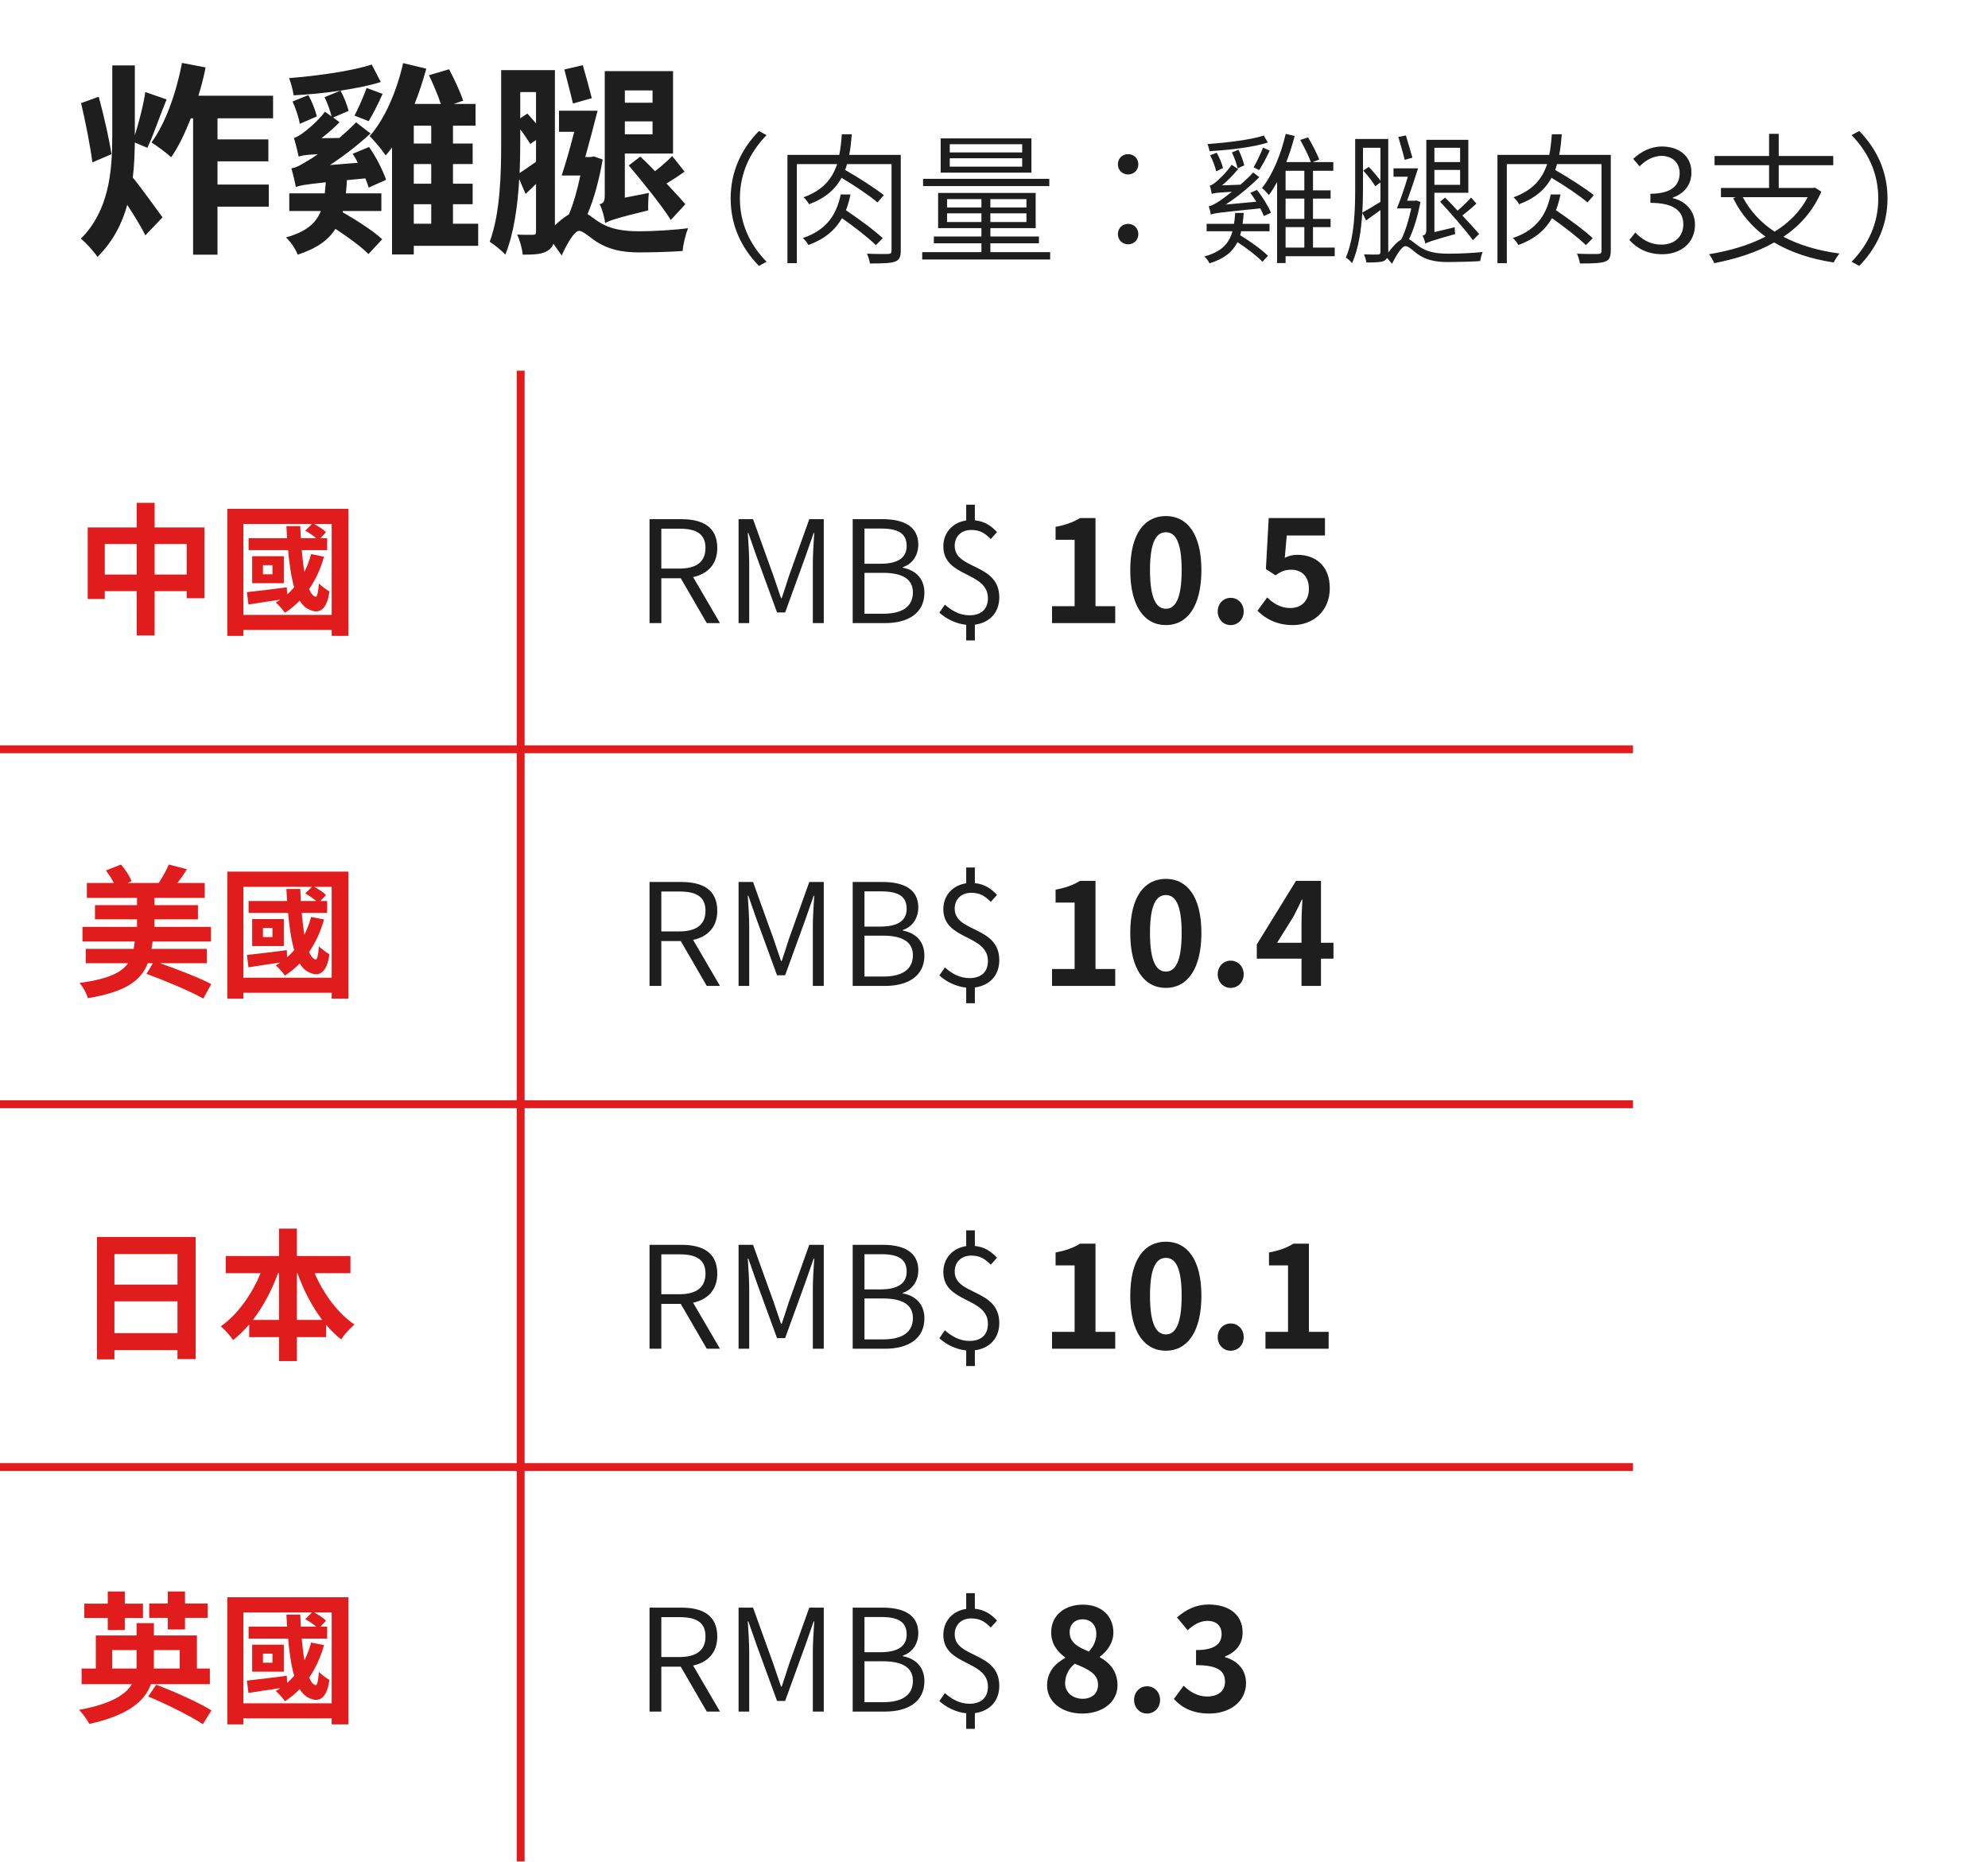
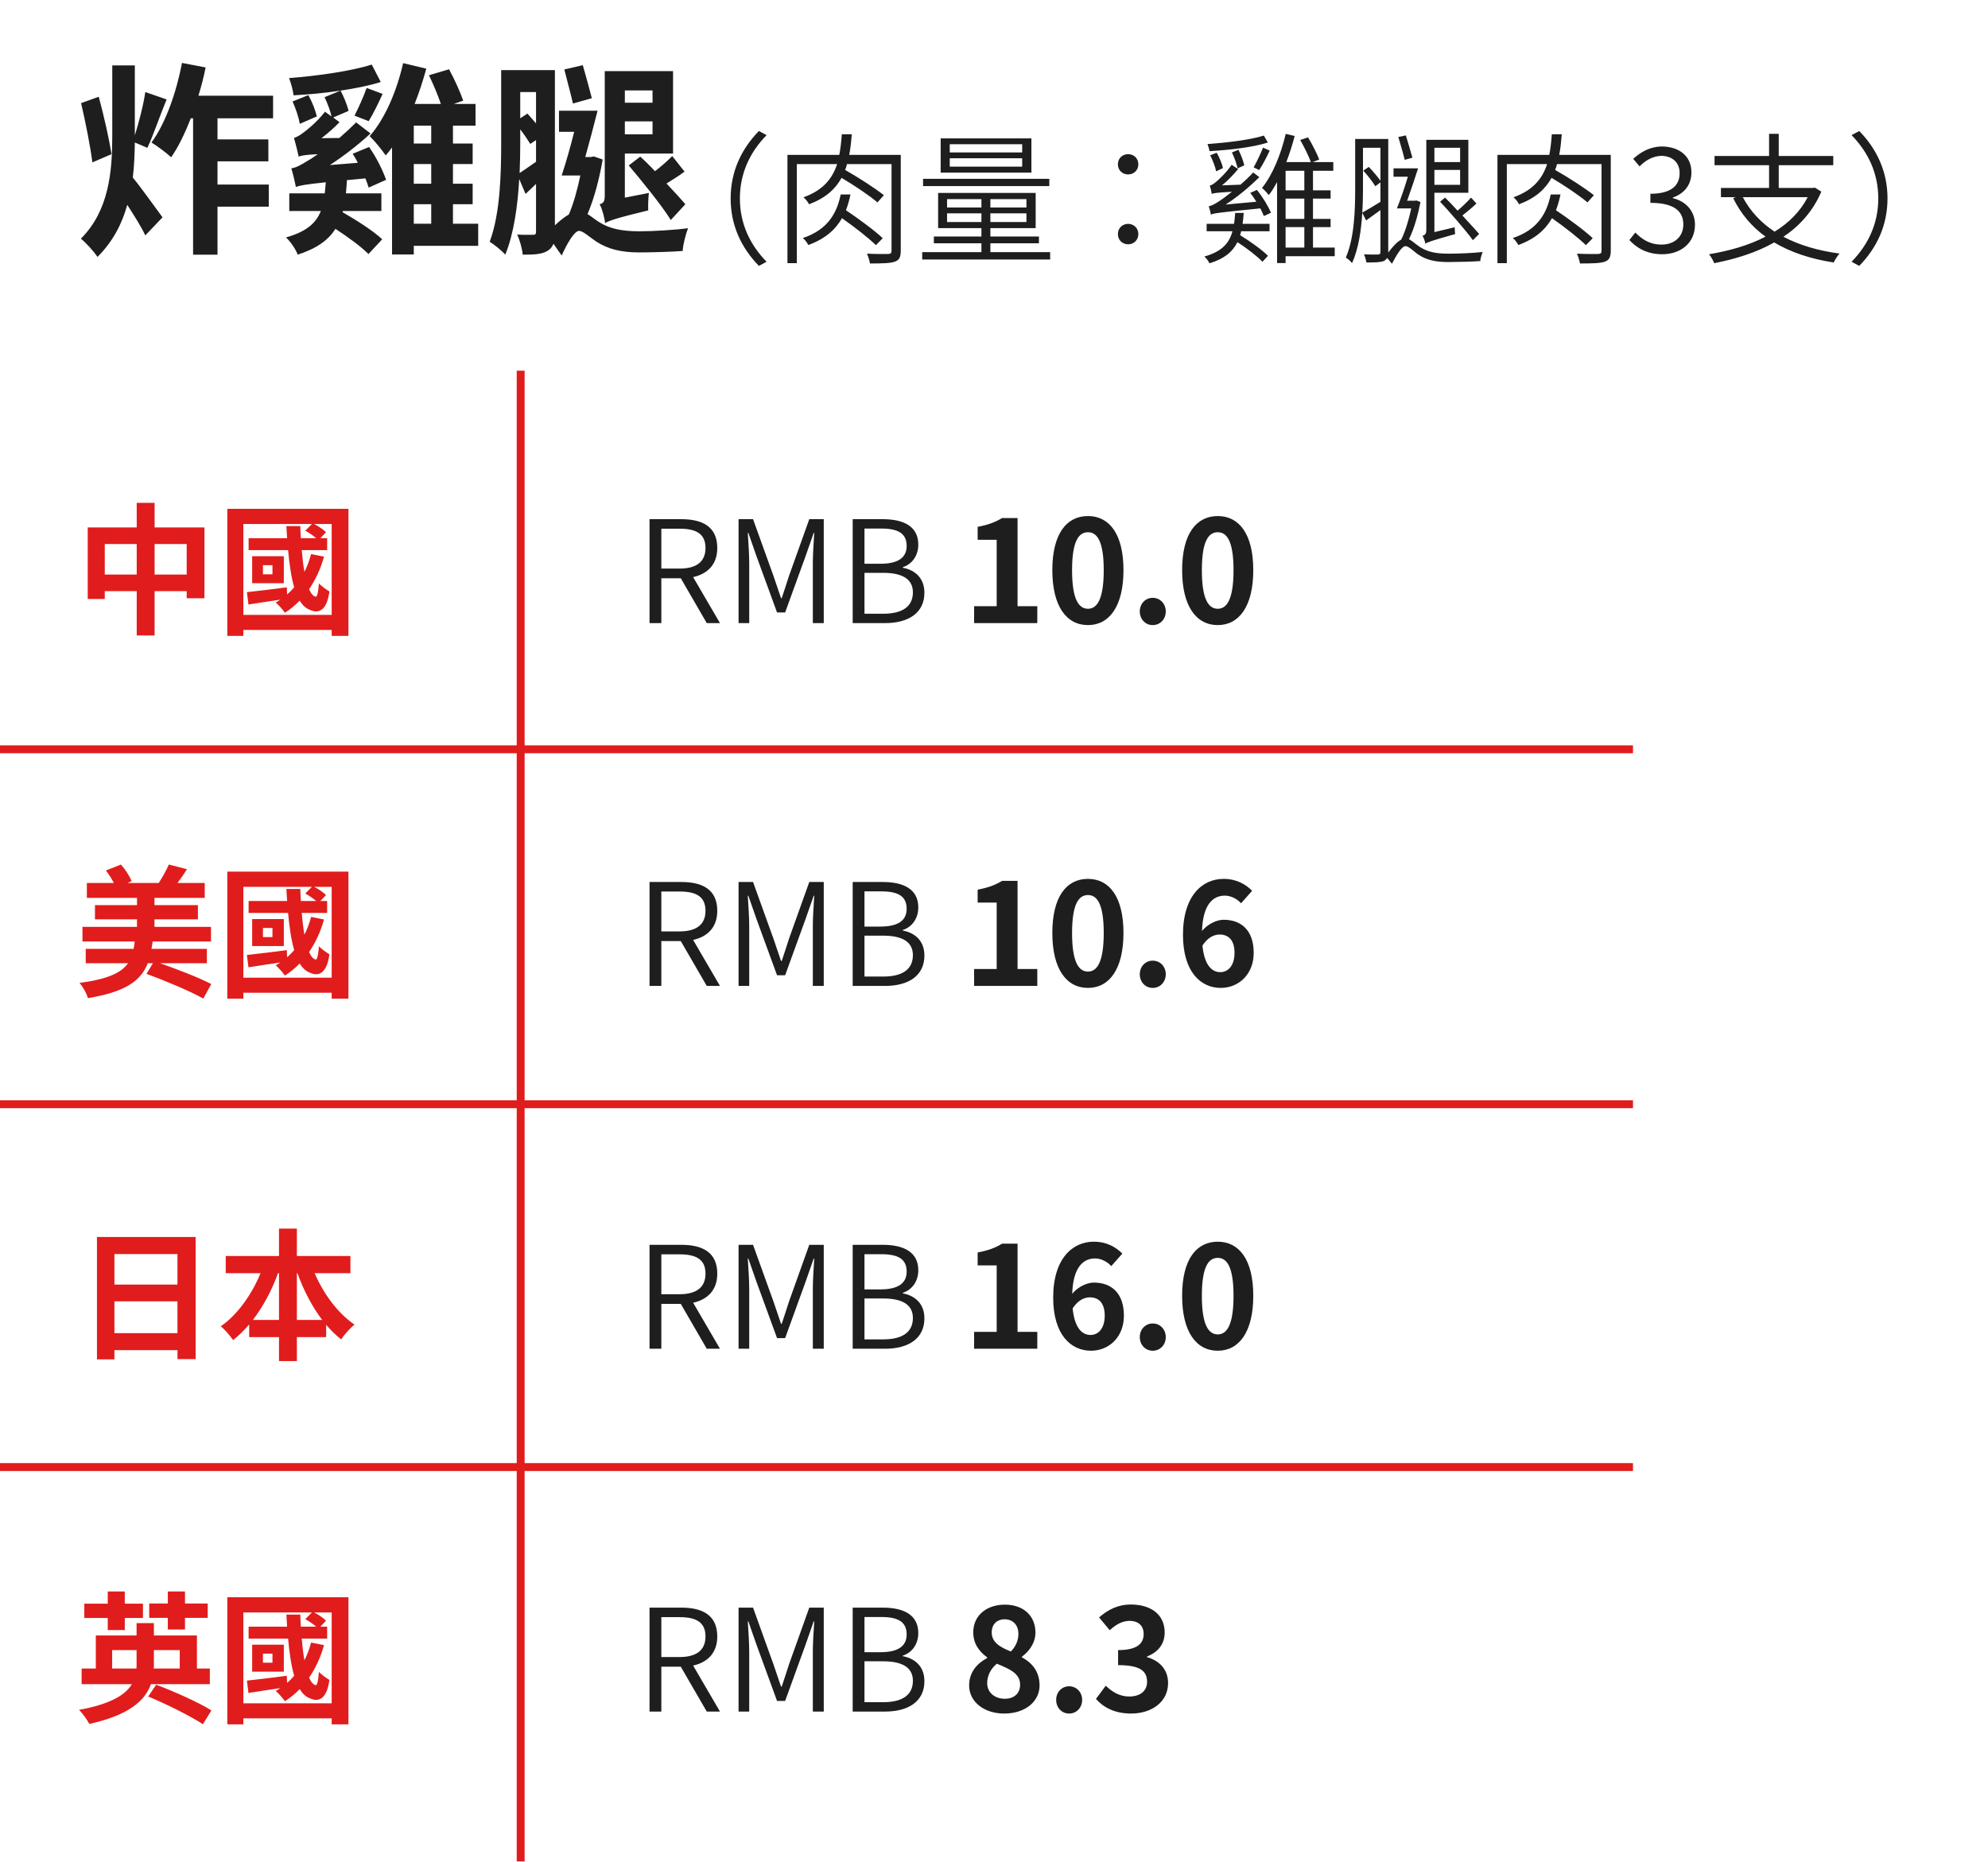
<svg xmlns="http://www.w3.org/2000/svg" width="252" height="236" viewBox="0 0 252 236" fill="none">
  <path d="M14.128 19.548C13.868 17.754 13.166 14.66 12.516 12.268L10.28 13.074C10.852 15.518 11.476 18.69 11.71 20.588L14.128 19.548ZM18.678 18.742C19.432 17.182 20.264 14.66 21.122 12.606L18.418 11.67C18.184 13.308 17.612 15.492 17.092 17.156V8.29H14.232V17.208C14.232 21.758 13.816 26.698 10.254 30.26C10.878 30.754 11.892 31.872 12.36 32.574C14.31 30.624 15.48 28.362 16.13 25.97C16.988 27.296 17.924 28.778 18.418 29.844L20.602 27.556C20.056 26.828 17.742 23.578 16.832 22.512C17.014 21.056 17.066 19.548 17.092 18.066L18.678 18.742ZM34.616 14.998V12.138H25.152C25.516 10.942 25.828 9.772 26.062 8.55L23.072 7.978C22.344 11.774 20.966 15.674 19.198 18.066C19.9 18.482 21.174 19.444 21.694 19.938C22.63 18.612 23.436 16.896 24.19 14.998H24.476V32.288H27.57V26.204H34.07V23.396H27.57V20.458H34.018V17.676H27.57V14.998H34.616ZM48.942 22.798C48.552 21.654 47.694 19.912 46.784 18.638L44.704 19.496C44.938 19.86 45.172 20.25 45.354 20.64L41.818 20.926C43.56 19.782 45.302 18.456 46.966 16.922L45.146 15.518C44.47 16.194 43.742 16.87 43.014 17.494L40.752 17.52C41.558 16.896 42.364 16.194 43.04 15.492L42.234 14.894L44.184 14.062C44.028 13.36 43.586 12.268 43.17 11.488C45.042 11.202 46.81 10.864 48.266 10.396L47.122 8.186C44.522 9.018 40.284 9.616 36.644 9.902C36.878 10.5 37.138 11.436 37.216 12.086C39.088 11.982 41.168 11.8 43.17 11.488L41.142 12.32C41.506 13.074 41.87 14.062 42.026 14.764L41.194 14.166C40.206 15.466 38.828 16.558 38.386 16.87C37.97 17.182 37.58 17.39 37.268 17.494C37.45 18.144 37.762 19.34 37.866 19.86C38.178 19.73 38.62 19.626 40.284 19.548C39.738 19.938 39.296 20.224 39.01 20.38C38.126 20.926 37.528 21.264 36.93 21.342C37.138 22.018 37.424 23.24 37.502 23.708C37.97 23.526 38.568 23.396 41.298 23.11C41.246 23.63 41.22 24.072 41.168 24.514H36.67V26.75H40.674C40.05 28.31 38.828 29.376 36.254 30.104C36.8 30.598 37.502 31.612 37.736 32.288C40.128 31.508 41.61 30.468 42.52 29.012C44.106 30.052 45.822 31.3 46.706 32.21L48.448 30.338C47.356 29.298 45.198 27.92 43.43 26.906L43.456 26.75H48.344V24.514H43.846C43.898 23.968 43.95 23.448 43.976 22.85H43.872L46.316 22.616C46.498 23.058 46.628 23.448 46.732 23.786L48.942 22.798ZM40.154 14.764C39.998 14.01 39.556 12.892 39.088 12.06L37.086 12.866C37.476 13.724 37.892 14.946 37.996 15.7L40.154 14.764ZM46.732 15.362C47.278 14.478 47.902 13.23 48.5 11.904L46.472 11.15C46.108 12.216 45.432 13.698 44.938 14.66L46.732 15.362ZM52.452 25.892H54.662V28.362H52.452V25.892ZM54.662 18.196H52.452V15.934H54.662V18.196ZM54.662 23.292H52.452V20.796H54.662V23.292ZM60.616 28.362H57.418V25.892H59.914V23.292H57.418V20.796H59.914V18.196H57.418V15.934H60.278V13.178H57.522L58.718 12.762C58.354 11.696 57.6 10.032 56.924 8.784L54.376 9.538C54.922 10.682 55.52 12.086 55.884 13.178H52.556C53.128 11.748 53.622 10.214 54.038 8.706L51.1 8.004C50.294 11.566 48.786 15.076 46.862 17.26C47.46 17.832 48.5 19.106 48.89 19.704C49.176 19.392 49.436 19.054 49.696 18.69V32.262H52.452V31.17H60.616V28.362ZM85.212 19.782C84.666 20.354 83.808 21.108 83.028 21.706C82.248 20.874 81.546 20.198 81.156 19.86L79.7 20.978C81.052 22.564 83.964 26.126 85.03 27.894L86.876 25.892C86.512 25.45 85.55 24.384 84.484 23.266C85.212 22.824 86.044 22.304 86.772 21.758L85.212 19.782ZM82.716 11.462V13.022H79.206V11.462H82.716ZM79.206 17.026V15.388H82.716V17.026H79.206ZM79.206 25.06V19.47H85.316V9.018H76.658V24.826C76.658 25.658 76.398 25.788 76.008 25.892C76.346 26.49 76.632 27.634 76.71 28.284C77.178 27.998 77.984 27.686 82.17 26.672C82.144 26.126 82.17 25.164 82.248 24.462L79.206 25.06ZM75.02 12.45C74.734 11.332 74.266 9.616 73.876 8.264L71.536 8.81C71.874 10.188 72.368 11.956 72.628 13.126L75.02 12.45ZM65.946 16.402C66.466 17.078 66.934 17.78 67.22 18.248L67.948 17.754V20.51C67.168 21.056 66.466 21.55 65.868 21.94C65.92 20.588 65.946 19.288 65.946 18.17V16.402ZM67.948 11.67V15.648C67.584 15.232 67.22 14.79 66.856 14.4L65.946 14.998V11.67H67.948ZM75.28 19.834L74.864 19.912H74.188C74.708 18.066 75.28 15.882 75.748 14.036H70.86V16.714H72.784C72.29 18.69 71.692 20.77 71.198 22.252H73.564C73.2 23.994 72.706 25.814 72.108 27.192C71.562 27.504 70.938 27.998 70.34 28.57V8.888H63.528V18.196C63.528 21.914 63.424 27.062 62.072 30.65C62.592 30.962 63.632 31.794 64.048 32.288C65.14 29.636 65.634 26.022 65.816 22.694L66.622 24.592L67.948 23.318V29.35C67.948 29.688 67.87 29.766 67.584 29.766C67.298 29.766 66.44 29.792 65.556 29.74C65.894 30.442 66.206 31.586 66.258 32.288C67.792 32.288 68.754 32.236 69.456 31.768C69.794 31.56 70.002 31.274 70.158 30.91L71.198 32.392C71.848 30.962 72.784 29.272 73.408 29.272C73.902 29.272 74.682 30.026 75.618 30.65C77.1 31.586 78.712 32.002 81.026 32.002C82.716 32.002 85.238 31.924 86.538 31.82C86.564 31.066 86.928 29.662 87.214 28.934C85.446 29.168 82.768 29.324 81.078 29.324C78.946 29.324 77.334 29.038 75.982 28.18C75.384 27.816 74.916 27.4 74.474 27.14C75.332 25.164 75.982 22.616 76.398 20.224L75.28 19.834Z" fill="#1E1E1E" />
  <path d="M96.2 33.71L97.172 33.188C95.048 31.01 93.788 28.328 93.788 25.16C93.788 21.992 95.048 19.31 97.172 17.132L96.2 16.61C94.004 18.86 92.618 21.704 92.618 25.16C92.618 28.616 94.004 31.46 96.2 33.71ZM111.896 30.2C110.87 29.228 108.836 27.734 107.234 26.654C107.486 26.006 107.666 25.34 107.81 24.656H106.568C106.118 26.834 105.074 29.084 101.762 30.182C102.032 30.38 102.338 30.812 102.464 31.064C104.642 30.272 105.92 29.084 106.73 27.662C108.296 28.76 110.096 30.164 111.032 31.082L111.896 30.2ZM114.182 19.634H107.648C107.81 18.824 107.9 17.942 107.972 17.024H106.712C106.64 17.96 106.55 18.824 106.388 19.634H99.818V33.368H101.006V20.804H106.118C105.488 22.676 104.336 24.116 101.852 25.016C102.104 25.214 102.428 25.628 102.554 25.898C104.624 25.124 105.884 23.99 106.676 22.55C108.332 23.522 110.24 24.818 111.23 25.664L112.04 24.746C110.924 23.864 108.836 22.514 107.126 21.542C107.234 21.308 107.306 21.074 107.36 20.804H113.012V31.748C113.012 32.09 112.922 32.18 112.598 32.198C112.256 32.216 111.122 32.216 109.898 32.162C110.06 32.522 110.222 33.044 110.276 33.404C111.788 33.404 112.868 33.386 113.444 33.17C114.002 32.972 114.182 32.576 114.182 31.766V19.634ZM129.572 19.328H120.392V18.284H129.572V19.328ZM129.572 21.128H120.392V20.066H129.572V21.128ZM130.742 17.546H119.24V21.884H130.742V17.546ZM133.01 22.676H117.008V23.594H133.01V22.676ZM120.05 28.148V27.05H124.406V28.148H120.05ZM120.05 25.25H124.406V26.312H120.05V25.25ZM130.112 26.312H125.54V25.25H130.112V26.312ZM130.112 28.148H125.54V27.05H130.112V28.148ZM125.54 31.964V30.848H131.696V29.984H125.54V28.922H131.282V24.458H118.916V28.922H124.406V29.984H118.376V30.848H124.406V31.964H116.9V32.9H133.118V31.964H125.54ZM143 22.118C143.684 22.118 144.296 21.614 144.296 20.84C144.296 20.03 143.684 19.544 143 19.544C142.316 19.544 141.704 20.03 141.704 20.84C141.704 21.614 142.316 22.118 143 22.118ZM143 30.974C143.684 30.974 144.296 30.47 144.296 29.678C144.296 28.886 143.684 28.382 143 28.382C142.316 28.382 141.704 28.886 141.704 29.678C141.704 30.47 142.316 30.974 143 30.974ZM160.208 17.186C158.552 17.726 155.528 18.086 153.062 18.266C153.17 18.518 153.278 18.896 153.314 19.166C155.798 19.022 158.858 18.68 160.712 18.068L160.208 17.186ZM159.614 21.56C160.028 20.93 160.55 19.976 160.946 19.094L160.1 18.716C159.812 19.472 159.29 20.552 158.912 21.218L159.614 21.56ZM157.724 20.966C157.616 20.426 157.292 19.598 156.986 18.986L156.158 19.328C156.464 19.958 156.77 20.804 156.878 21.344L157.724 20.966ZM155.024 21.308C154.916 20.786 154.574 19.958 154.232 19.364L153.404 19.688C153.728 20.318 154.052 21.164 154.16 21.722L155.024 21.308ZM156.572 26.996C156.536 27.482 156.5 27.968 156.428 28.382H152.954V29.318H156.23C155.798 30.884 154.844 31.91 152.666 32.522C152.9 32.72 153.206 33.116 153.314 33.386C155.186 32.81 156.23 31.946 156.86 30.704C158.066 31.478 159.362 32.486 160.028 33.188L160.73 32.432C159.974 31.676 158.48 30.596 157.202 29.822C157.256 29.66 157.292 29.498 157.328 29.318H160.928V28.382H157.508C157.58 27.95 157.616 27.482 157.652 26.996H156.572ZM158.48 24.458C158.75 24.782 159.002 25.178 159.254 25.574L155.366 25.934C156.806 24.998 158.246 23.828 159.632 22.46L158.858 21.866C158.354 22.406 157.796 22.946 157.238 23.414L154.898 23.504C155.582 22.946 156.302 22.208 156.95 21.434L156.122 20.894C155.438 21.92 154.394 22.874 154.106 23.09C153.818 23.342 153.548 23.486 153.35 23.54C153.458 23.828 153.566 24.35 153.602 24.584C153.818 24.494 154.178 24.422 156.158 24.314C155.474 24.854 154.898 25.286 154.61 25.466C154.034 25.844 153.584 26.096 153.224 26.15C153.332 26.456 153.458 26.978 153.494 27.212C153.854 27.032 154.412 26.96 159.758 26.42C159.938 26.762 160.1 27.122 160.208 27.392L161.108 26.978C160.784 26.168 160.046 24.962 159.326 24.08L158.48 24.458ZM162.962 28.796H165.338V31.388H162.962V28.796ZM165.338 24.134H162.962V21.65H165.338V24.134ZM165.338 27.752H162.962V25.178H165.338V27.752ZM169.19 31.388H166.436V28.796H168.668V27.752H166.436V25.178H168.668V24.134H166.436V21.65H169.01V20.552H166.382L167.228 20.228C166.94 19.472 166.346 18.302 165.806 17.42L164.816 17.744C165.302 18.608 165.896 19.778 166.166 20.552H163.052C163.466 19.49 163.826 18.356 164.114 17.24L162.98 16.97C162.368 19.58 161.324 22.154 159.974 23.828C160.244 24.044 160.658 24.512 160.838 24.728C161.216 24.26 161.54 23.702 161.882 23.09V33.35H162.962V32.486H169.19V31.388ZM182.546 25.574C183.464 26.528 185.948 29.372 186.704 30.452L187.496 29.66C187.154 29.264 186.272 28.292 185.372 27.32C185.93 26.888 186.578 26.348 187.154 25.808L186.47 25.052C186.056 25.538 185.354 26.204 184.76 26.708C184.094 25.97 183.482 25.34 183.176 25.052L182.546 25.574ZM185.084 18.734V20.552H181.826V18.734H185.084ZM181.826 23.432V21.542H185.084V23.432H181.826ZM181.826 29.426V24.44H186.128V17.726H180.8V29.156C180.8 29.732 180.548 29.822 180.314 29.894C180.476 30.128 180.638 30.614 180.674 30.902C180.926 30.722 181.376 30.542 184.454 29.678C184.418 29.462 184.4 29.084 184.4 28.814L181.826 29.426ZM179.036 19.994C178.838 19.238 178.478 18.086 178.208 17.168L177.254 17.366C177.506 18.284 177.884 19.49 178.064 20.264L179.036 19.994ZM172.772 18.734H174.986V22.91C174.626 22.406 174.05 21.722 173.51 21.164L172.808 21.632C173.348 22.208 173.996 23.054 174.338 23.612L174.986 23.126V25.592C174.104 26.132 173.276 26.636 172.682 26.96C172.754 25.898 172.772 24.872 172.772 23.972V18.734ZM179.54 25.412L179.36 25.448H178.37C178.82 24.206 179.342 22.64 179.756 21.344H176.642V22.406H178.46C178.046 23.81 177.506 25.358 177.074 26.42H178.892C178.604 27.77 178.154 29.318 177.614 30.38C177.11 30.65 176.552 31.244 175.976 32.018V31.946V17.618H171.782V23.972C171.782 26.582 171.692 30.128 170.594 32.666C170.828 32.774 171.242 33.152 171.386 33.368C172.214 31.532 172.556 29.156 172.682 26.978L173.168 27.95C173.762 27.518 174.374 27.068 174.986 26.636V31.928C174.986 32.18 174.896 32.27 174.68 32.27C174.464 32.27 173.744 32.288 172.898 32.252C173.042 32.558 173.168 33.008 173.204 33.278C174.374 33.278 175.022 33.26 175.436 33.08C175.616 32.99 175.742 32.846 175.832 32.702L176.444 33.44C177.056 32.27 177.704 31.208 178.154 31.208C178.55 31.208 179.072 31.748 179.72 32.234C180.764 32.954 181.916 33.224 183.572 33.224C184.76 33.224 186.776 33.17 187.64 33.098C187.658 32.792 187.82 32.234 187.946 31.946C186.686 32.09 184.868 32.162 183.59 32.162C182.042 32.162 180.962 31.946 179.99 31.316C179.378 30.902 179 30.524 178.604 30.326C179.252 29.03 179.756 27.194 180.062 25.61L179.54 25.412ZM201.896 30.2C200.87 29.228 198.836 27.734 197.234 26.654C197.486 26.006 197.666 25.34 197.81 24.656H196.568C196.118 26.834 195.074 29.084 191.762 30.182C192.032 30.38 192.338 30.812 192.464 31.064C194.642 30.272 195.92 29.084 196.73 27.662C198.296 28.76 200.096 30.164 201.032 31.082L201.896 30.2ZM204.182 19.634H197.648C197.81 18.824 197.9 17.942 197.972 17.024H196.712C196.64 17.96 196.55 18.824 196.388 19.634H189.818V33.368H191.006V20.804H196.118C195.488 22.676 194.336 24.116 191.852 25.016C192.104 25.214 192.428 25.628 192.554 25.898C194.624 25.124 195.884 23.99 196.676 22.55C198.332 23.522 200.24 24.818 201.23 25.664L202.04 24.746C200.924 23.864 198.836 22.514 197.126 21.542C197.234 21.308 197.306 21.074 197.36 20.804H203.012V31.748C203.012 32.09 202.922 32.18 202.598 32.198C202.256 32.216 201.122 32.216 199.898 32.162C200.06 32.522 200.222 33.044 200.276 33.404C201.788 33.404 202.868 33.386 203.444 33.17C204.002 32.972 204.182 32.576 204.182 31.766V19.634ZM210.716 32.234C213.02 32.234 214.856 30.83 214.856 28.49C214.856 26.672 213.596 25.484 212.048 25.124V25.052C213.452 24.548 214.406 23.486 214.406 21.848C214.406 19.76 212.822 18.59 210.662 18.572C209.15 18.59 207.998 19.256 207.026 20.138L207.836 21.092C208.574 20.336 209.528 19.778 210.608 19.76C212.03 19.778 212.912 20.642 212.912 21.956C212.912 23.432 211.958 24.566 209.204 24.566V25.718C212.264 25.718 213.38 26.816 213.38 28.454C213.38 30.02 212.228 31.01 210.626 31.01C209.06 31.01 208.07 30.272 207.296 29.48L206.54 30.434C207.386 31.352 208.664 32.234 210.716 32.234ZM229.145 24.998C228.191 26.834 226.751 28.256 224.951 29.372C223.205 28.22 221.855 26.762 220.919 24.998H229.145ZM230.063 23.792L229.829 23.828H225.473V20.948H232.385V19.778H225.473V16.97H224.249V19.778H217.337V20.948H224.249V23.828H218.147V24.998H220.037L219.695 25.124C220.685 27.122 222.053 28.742 223.799 30.002C221.693 31.1 219.227 31.802 216.635 32.234C216.851 32.486 217.175 33.044 217.301 33.368C220.037 32.828 222.647 32.018 224.897 30.74C226.985 31.982 229.505 32.828 232.439 33.278C232.601 32.936 232.925 32.432 233.177 32.144C230.441 31.784 228.065 31.064 226.067 30.02C228.155 28.616 229.829 26.744 230.873 24.296L230.063 23.792ZM235.679 16.61L234.707 17.132C236.831 19.31 238.091 21.992 238.091 25.16C238.091 28.328 236.831 31.01 234.707 33.188L235.679 33.71C237.875 31.46 239.261 28.616 239.261 25.16C239.261 21.704 237.875 18.86 235.679 16.61Z" fill="#1E1E1E" />
  <path d="M19.598 72.844V68.974H23.666V72.844H19.598ZM13.28 72.844V68.974H17.33V72.844H13.28ZM19.598 66.868V63.754H17.33V66.868H11.12V75.94H13.28V74.95H17.33V80.566H19.598V74.95H23.666V75.85H25.916V66.868H19.598ZM34.538 72.808H33.332V71.656H34.538V72.808ZM35.978 70.522H31.964V73.942H35.978V70.522ZM30.848 77.956V66.436H39.542L38.696 67.282C39.164 67.534 39.704 67.912 40.082 68.236H38.138C38.102 67.732 38.084 67.228 38.066 66.706H36.302C36.338 67.228 36.356 67.732 36.392 68.236H31.514V69.748H36.518C36.68 71.53 36.914 73.168 37.292 74.464C37.004 74.788 36.716 75.094 36.392 75.364L36.356 74.464C34.484 74.716 32.612 74.932 31.298 75.076L31.496 76.642C32.684 76.444 34.088 76.246 35.528 76.03C35.348 76.156 35.15 76.282 34.952 76.39C35.312 76.678 35.888 77.362 36.122 77.686C36.806 77.254 37.418 76.732 37.994 76.156C38.354 76.75 38.804 77.164 39.344 77.344C40.532 77.884 41.468 77.2 41.756 74.986C41.396 74.788 40.748 74.302 40.424 73.978C40.352 75.022 40.208 75.724 40.01 75.652C39.686 75.58 39.416 75.238 39.182 74.698C39.992 73.51 40.64 72.142 41.072 70.576L39.434 70.252C39.218 71.062 38.948 71.8 38.588 72.502C38.444 71.692 38.336 70.756 38.246 69.748H41.468V68.236H40.604L41.324 67.48C41 67.138 40.388 66.724 39.812 66.436H42.044V77.956H30.848ZM28.814 64.51V80.62H30.848V79.864H42.044V80.62H44.168V64.51H28.814ZM26.222 122.12V120.302H19.202C19.256 119.996 19.31 119.69 19.346 119.366H26.744V117.512H19.58V116.558H25.088V114.758H19.58V113.84H25.952V111.95H22.496C22.892 111.428 23.306 110.834 23.702 110.204L21.398 109.61C21.11 110.312 20.57 111.248 20.12 111.95H16.16L16.682 111.716C16.448 111.104 15.89 110.24 15.332 109.61L13.424 110.366C13.784 110.834 14.162 111.41 14.432 111.95H11.012V113.84H17.366V114.758H12.038V116.558H17.366V117.512H10.454V119.366H17.078C17.042 119.69 16.988 120.014 16.934 120.302H10.868V122.12H16.232C15.386 123.326 13.694 124.136 10.076 124.622C10.49 125.072 10.994 125.972 11.138 126.548C15.944 125.756 17.87 124.334 18.734 122.12H19.382L18.572 123.47C20.894 124.316 24.188 125.702 25.772 126.602L26.78 124.766C25.286 123.974 22.442 122.876 20.282 122.12H26.222ZM34.538 118.808H33.332V117.656H34.538V118.808ZM35.978 116.522H31.964V119.942H35.978V116.522ZM30.848 123.956V112.436H39.542L38.696 113.282C39.164 113.534 39.704 113.912 40.082 114.236H38.138C38.102 113.732 38.084 113.228 38.066 112.706H36.302C36.338 113.228 36.356 113.732 36.392 114.236H31.514V115.748H36.518C36.68 117.53 36.914 119.168 37.292 120.464C37.004 120.788 36.716 121.094 36.392 121.364L36.356 120.464C34.484 120.716 32.612 120.932 31.298 121.076L31.496 122.642C32.684 122.444 34.088 122.246 35.528 122.03C35.348 122.156 35.15 122.282 34.952 122.39C35.312 122.678 35.888 123.362 36.122 123.686C36.806 123.254 37.418 122.732 37.994 122.156C38.354 122.75 38.804 123.164 39.344 123.344C40.532 123.884 41.468 123.2 41.756 120.986C41.396 120.788 40.748 120.302 40.424 119.978C40.352 121.022 40.208 121.724 40.01 121.652C39.686 121.58 39.416 121.238 39.182 120.698C39.992 119.51 40.64 118.142 41.072 116.576L39.434 116.252C39.218 117.062 38.948 117.8 38.588 118.502C38.444 117.692 38.336 116.756 38.246 115.748H41.468V114.236H40.604L41.324 113.48C41 113.138 40.388 112.724 39.812 112.436H42.044V123.956H30.848ZM28.814 110.51V126.62H30.848V125.864H42.044V126.62H44.168V110.51H28.814ZM14.504 169.02V164.988H22.496V169.02H14.504ZM22.496 158.994V162.864H14.504V158.994H22.496ZM12.29 156.834V172.35H14.504V171.18H22.496V172.314H24.8V156.834H12.29ZM37.634 167.346V161.424H37.706C38.498 163.62 39.56 165.654 40.838 167.346H37.634ZM32.054 167.346C33.35 165.654 34.448 163.62 35.24 161.424H35.366V167.346H32.054ZM44.42 161.424V159.246H37.634V155.772H35.366V159.246H28.616V161.424H33.026C31.91 164.142 30.074 166.716 27.986 168.156C28.49 168.552 29.174 169.362 29.552 169.902C30.272 169.326 30.956 168.66 31.586 167.922V169.524H35.366V172.566H37.634V169.524H41.342V167.958C41.936 168.66 42.566 169.29 43.25 169.812C43.628 169.218 44.384 168.372 44.942 167.94C42.836 166.518 41.018 164.052 39.884 161.424H44.42ZM21.272 206.596H23.45V205.12H26.33V203.302H23.45V201.772H21.272V203.302H18.914V205.12H21.272V206.596ZM13.658 206.668H15.818V205.138H18.122V203.32H15.818V201.772H13.658V203.32H10.688V205.138H13.658V206.668ZM14.216 211.546V209.206H17.312V211.042C17.312 211.204 17.312 211.384 17.294 211.546H14.216ZM22.784 209.206V211.546H19.49C19.508 211.384 19.508 211.24 19.508 211.078V209.206H22.784ZM26.6 213.526V211.546H24.962V207.352H19.508V205.786H17.312V207.352H12.146V211.546H10.346V213.526H16.718C15.908 214.876 14.054 216.046 10.022 216.784C10.49 217.252 11.084 218.098 11.318 218.566C16.25 217.486 18.374 215.668 19.13 213.526H26.6ZM18.788 215.092C21.092 216.046 24.188 217.594 25.718 218.602L26.798 216.856C25.214 215.848 22.01 214.426 19.796 213.598L18.788 215.092ZM34.538 210.808H33.332V209.656H34.538V210.808ZM35.978 208.522H31.964V211.942H35.978V208.522ZM30.848 215.956V204.436H39.542L38.696 205.282C39.164 205.534 39.704 205.912 40.082 206.236H38.138C38.102 205.732 38.084 205.228 38.066 204.706H36.302C36.338 205.228 36.356 205.732 36.392 206.236H31.514V207.748H36.518C36.68 209.53 36.914 211.168 37.292 212.464C37.004 212.788 36.716 213.094 36.392 213.364L36.356 212.464C34.484 212.716 32.612 212.932 31.298 213.076L31.496 214.642C32.684 214.444 34.088 214.246 35.528 214.03C35.348 214.156 35.15 214.282 34.952 214.39C35.312 214.678 35.888 215.362 36.122 215.686C36.806 215.254 37.418 214.732 37.994 214.156C38.354 214.75 38.804 215.164 39.344 215.344C40.532 215.884 41.468 215.2 41.756 212.986C41.396 212.788 40.748 212.302 40.424 211.978C40.352 213.022 40.208 213.724 40.01 213.652C39.686 213.58 39.416 213.238 39.182 212.698C39.992 211.51 40.64 210.142 41.072 208.576L39.434 208.252C39.218 209.062 38.948 209.8 38.588 210.502C38.444 209.692 38.336 208.756 38.246 207.748H41.468V206.236H40.604L41.324 205.48C41 205.138 40.388 204.724 39.812 204.436H42.044V215.956H30.848ZM28.814 202.51V218.62H30.848V217.864H42.044V218.62H44.168V202.51H28.814Z" fill="#E11C1C" />
-   <path d="M83.83 67.03H86.134C88.258 67.03 89.428 67.678 89.428 69.478C89.428 71.242 88.258 72.088 86.134 72.088H83.83V67.03ZM91.264 79L87.862 73.168C89.716 72.754 90.922 71.548 90.922 69.478C90.922 66.778 89.05 65.824 86.368 65.824H82.336V79H83.83V73.312H86.296L89.59 79H91.264ZM93.621 79H94.971V71.386C94.971 70.27 94.863 68.722 94.791 67.57H94.863L95.907 70.558L98.499 77.65H99.525L102.099 70.558L103.143 67.57H103.215C103.143 68.722 103.035 70.27 103.035 71.386V79H104.421V65.824H102.585L100.011 73.024C99.705 73.96 99.417 74.896 99.093 75.832H99.003C98.679 74.896 98.373 73.96 98.049 73.024L95.457 65.824H93.621V79ZM108.088 79H112.192C115.144 79 117.178 77.722 117.178 75.148C117.178 73.348 116.062 72.286 114.442 71.98V71.908C115.702 71.494 116.404 70.36 116.404 69.046C116.404 66.76 114.586 65.824 111.904 65.824H108.088V79ZM109.582 71.476V67.012H111.688C113.83 67.012 114.928 67.606 114.928 69.226C114.928 70.612 113.974 71.476 111.598 71.476H109.582ZM109.582 77.812V72.628H111.958C114.352 72.628 115.72 73.402 115.72 75.094C115.72 76.966 114.298 77.812 111.958 77.812H109.582ZM126.382 67.462C125.68 66.706 124.852 66.094 123.574 65.968V63.988H122.476V65.986C120.766 66.238 119.578 67.516 119.578 69.28C119.578 73.24 125.23 72.43 125.23 75.85C125.23 77.164 124.438 78.01 122.89 78.01C121.63 78.01 120.604 77.398 119.776 76.66L119.074 77.668C119.902 78.442 121.18 79.09 122.476 79.216V81.196H123.574V79.198C125.464 78.946 126.67 77.65 126.67 75.742C126.67 71.368 121.018 72.268 121.018 69.208C121.018 68.02 121.846 67.192 123.106 67.192C124.24 67.192 124.852 67.606 125.59 68.344L126.382 67.462ZM133.357 79H141.367V76.858H138.865V65.68H136.903C136.057 66.202 135.139 66.544 133.807 66.796V68.434H136.219V76.858H133.357V79ZM147.79 79.252C150.49 79.252 152.29 76.876 152.29 72.286C152.29 67.696 150.49 65.428 147.79 65.428C145.072 65.428 143.272 67.678 143.272 72.286C143.272 76.876 145.072 79.252 147.79 79.252ZM147.79 77.182C146.638 77.182 145.774 76.03 145.774 72.286C145.774 68.56 146.638 67.48 147.79 67.48C148.924 67.48 149.788 68.56 149.788 72.286C149.788 76.03 148.924 77.182 147.79 77.182ZM155.996 79.252C156.95 79.252 157.652 78.496 157.652 77.524C157.652 76.552 156.95 75.796 155.996 75.796C155.06 75.796 154.358 76.552 154.358 77.524C154.358 78.496 155.06 79.252 155.996 79.252ZM163.902 79.252C166.368 79.252 168.564 77.542 168.564 74.572C168.564 71.674 166.692 70.342 164.46 70.342C163.848 70.342 163.38 70.468 162.858 70.72L163.11 67.894H167.952V65.68H160.824L160.464 72.142L161.67 72.934C162.444 72.43 162.876 72.232 163.668 72.232C165.018 72.232 165.918 73.096 165.918 74.644C165.918 76.21 164.946 77.092 163.56 77.092C162.318 77.092 161.382 76.48 160.626 75.742L159.402 77.434C160.392 78.424 161.796 79.252 163.902 79.252ZM83.83 113.03H86.134C88.258 113.03 89.428 113.678 89.428 115.478C89.428 117.242 88.258 118.088 86.134 118.088H83.83V113.03ZM91.264 125L87.862 119.168C89.716 118.754 90.922 117.548 90.922 115.478C90.922 112.778 89.05 111.824 86.368 111.824H82.336V125H83.83V119.312H86.296L89.59 125H91.264ZM93.621 125H94.971V117.386C94.971 116.27 94.863 114.722 94.791 113.57H94.863L95.907 116.558L98.499 123.65H99.525L102.099 116.558L103.143 113.57H103.215C103.143 114.722 103.035 116.27 103.035 117.386V125H104.421V111.824H102.585L100.011 119.024C99.705 119.96 99.417 120.896 99.093 121.832H99.003C98.679 120.896 98.373 119.96 98.049 119.024L95.457 111.824H93.621V125ZM108.088 125H112.192C115.144 125 117.178 123.722 117.178 121.148C117.178 119.348 116.062 118.286 114.442 117.98V117.908C115.702 117.494 116.404 116.36 116.404 115.046C116.404 112.76 114.586 111.824 111.904 111.824H108.088V125ZM109.582 117.476V113.012H111.688C113.83 113.012 114.928 113.606 114.928 115.226C114.928 116.612 113.974 117.476 111.598 117.476H109.582ZM109.582 123.812V118.628H111.958C114.352 118.628 115.72 119.402 115.72 121.094C115.72 122.966 114.298 123.812 111.958 123.812H109.582ZM126.382 113.462C125.68 112.706 124.852 112.094 123.574 111.968V109.988H122.476V111.986C120.766 112.238 119.578 113.516 119.578 115.28C119.578 119.24 125.23 118.43 125.23 121.85C125.23 123.164 124.438 124.01 122.89 124.01C121.63 124.01 120.604 123.398 119.776 122.66L119.074 123.668C119.902 124.442 121.18 125.09 122.476 125.216V127.196H123.574V125.198C125.464 124.946 126.67 123.65 126.67 121.742C126.67 117.368 121.018 118.268 121.018 115.208C121.018 114.02 121.846 113.192 123.106 113.192C124.24 113.192 124.852 113.606 125.59 114.344L126.382 113.462ZM133.357 125H141.367V122.858H138.865V111.68H136.903C136.057 112.202 135.139 112.544 133.807 112.796V114.434H136.219V122.858H133.357V125ZM147.79 125.252C150.49 125.252 152.29 122.876 152.29 118.286C152.29 113.696 150.49 111.428 147.79 111.428C145.072 111.428 143.272 113.678 143.272 118.286C143.272 122.876 145.072 125.252 147.79 125.252ZM147.79 123.182C146.638 123.182 145.774 122.03 145.774 118.286C145.774 114.56 146.638 113.48 147.79 113.48C148.924 113.48 149.788 114.56 149.788 118.286C149.788 122.03 148.924 123.182 147.79 123.182ZM155.996 125.252C156.95 125.252 157.652 124.496 157.652 123.524C157.652 122.552 156.95 121.796 155.996 121.796C155.06 121.796 154.358 122.552 154.358 123.524C154.358 124.496 155.06 125.252 155.996 125.252ZM161.886 119.528L163.956 116.216C164.334 115.496 164.694 114.758 165.018 114.056H165.09C165.054 114.83 164.982 116.036 164.982 116.81V119.528H161.886ZM169.032 119.528H167.448V111.68H164.28L159.312 119.744V121.544H164.982V125H167.448V121.544H169.032V119.528ZM83.83 159.03H86.134C88.258 159.03 89.428 159.678 89.428 161.478C89.428 163.242 88.258 164.088 86.134 164.088H83.83V159.03ZM91.264 171L87.862 165.168C89.716 164.754 90.922 163.548 90.922 161.478C90.922 158.778 89.05 157.824 86.368 157.824H82.336V171H83.83V165.312H86.296L89.59 171H91.264ZM93.621 171H94.971V163.386C94.971 162.27 94.863 160.722 94.791 159.57H94.863L95.907 162.558L98.499 169.65H99.525L102.099 162.558L103.143 159.57H103.215C103.143 160.722 103.035 162.27 103.035 163.386V171H104.421V157.824H102.585L100.011 165.024C99.705 165.96 99.417 166.896 99.093 167.832H99.003C98.679 166.896 98.373 165.96 98.049 165.024L95.457 157.824H93.621V171ZM108.088 171H112.192C115.144 171 117.178 169.722 117.178 167.148C117.178 165.348 116.062 164.286 114.442 163.98V163.908C115.702 163.494 116.404 162.36 116.404 161.046C116.404 158.76 114.586 157.824 111.904 157.824H108.088V171ZM109.582 163.476V159.012H111.688C113.83 159.012 114.928 159.606 114.928 161.226C114.928 162.612 113.974 163.476 111.598 163.476H109.582ZM109.582 169.812V164.628H111.958C114.352 164.628 115.72 165.402 115.72 167.094C115.72 168.966 114.298 169.812 111.958 169.812H109.582ZM126.382 159.462C125.68 158.706 124.852 158.094 123.574 157.968V155.988H122.476V157.986C120.766 158.238 119.578 159.516 119.578 161.28C119.578 165.24 125.23 164.43 125.23 167.85C125.23 169.164 124.438 170.01 122.89 170.01C121.63 170.01 120.604 169.398 119.776 168.66L119.074 169.668C119.902 170.442 121.18 171.09 122.476 171.216V173.196H123.574V171.198C125.464 170.946 126.67 169.65 126.67 167.742C126.67 163.368 121.018 164.268 121.018 161.208C121.018 160.02 121.846 159.192 123.106 159.192C124.24 159.192 124.852 159.606 125.59 160.344L126.382 159.462ZM133.357 171H141.367V168.858H138.865V157.68H136.903C136.057 158.202 135.139 158.544 133.807 158.796V160.434H136.219V168.858H133.357V171ZM147.79 171.252C150.49 171.252 152.29 168.876 152.29 164.286C152.29 159.696 150.49 157.428 147.79 157.428C145.072 157.428 143.272 159.678 143.272 164.286C143.272 168.876 145.072 171.252 147.79 171.252ZM147.79 169.182C146.638 169.182 145.774 168.03 145.774 164.286C145.774 160.56 146.638 159.48 147.79 159.48C148.924 159.48 149.788 160.56 149.788 164.286C149.788 168.03 148.924 169.182 147.79 169.182ZM155.996 171.252C156.95 171.252 157.652 170.496 157.652 169.524C157.652 168.552 156.95 167.796 155.996 167.796C155.06 167.796 154.358 168.552 154.358 169.524C154.358 170.496 155.06 171.252 155.996 171.252ZM160.41 171H168.42V168.858H165.918V157.68H163.956C163.11 158.202 162.192 158.544 160.86 158.796V160.434H163.272V168.858H160.41V171ZM83.83 205.03H86.134C88.258 205.03 89.428 205.678 89.428 207.478C89.428 209.242 88.258 210.088 86.134 210.088H83.83V205.03ZM91.264 217L87.862 211.168C89.716 210.754 90.922 209.548 90.922 207.478C90.922 204.778 89.05 203.824 86.368 203.824H82.336V217H83.83V211.312H86.296L89.59 217H91.264ZM93.621 217H94.971V209.386C94.971 208.27 94.863 206.722 94.791 205.57H94.863L95.907 208.558L98.499 215.65H99.525L102.099 208.558L103.143 205.57H103.215C103.143 206.722 103.035 208.27 103.035 209.386V217H104.421V203.824H102.585L100.011 211.024C99.705 211.96 99.417 212.896 99.093 213.832H99.003C98.679 212.896 98.373 211.96 98.049 211.024L95.457 203.824H93.621V217ZM108.088 217H112.192C115.144 217 117.178 215.722 117.178 213.148C117.178 211.348 116.062 210.286 114.442 209.98V209.908C115.702 209.494 116.404 208.36 116.404 207.046C116.404 204.76 114.586 203.824 111.904 203.824H108.088V217ZM109.582 209.476V205.012H111.688C113.83 205.012 114.928 205.606 114.928 207.226C114.928 208.612 113.974 209.476 111.598 209.476H109.582ZM109.582 215.812V210.628H111.958C114.352 210.628 115.72 211.402 115.72 213.094C115.72 214.966 114.298 215.812 111.958 215.812H109.582ZM126.382 205.462C125.68 204.706 124.852 204.094 123.574 203.968V201.988H122.476V203.986C120.766 204.238 119.578 205.516 119.578 207.28C119.578 211.24 125.23 210.43 125.23 213.85C125.23 215.164 124.438 216.01 122.89 216.01C121.63 216.01 120.604 215.398 119.776 214.66L119.074 215.668C119.902 216.442 121.18 217.09 122.476 217.216V219.196H123.574V217.198C125.464 216.946 126.67 215.65 126.67 213.742C126.67 209.368 121.018 210.268 121.018 207.208C121.018 206.02 121.846 205.192 123.106 205.192C124.24 205.192 124.852 205.606 125.59 206.344L126.382 205.462ZM137.173 217.252C139.873 217.252 141.655 215.704 141.655 213.688C141.655 211.87 140.647 210.79 139.423 210.124V210.034C140.305 209.404 141.133 208.306 141.133 206.992C141.133 204.868 139.621 203.446 137.263 203.446C134.941 203.446 133.249 204.814 133.249 206.956C133.249 208.378 133.987 209.386 135.013 210.124V210.214C133.771 210.88 132.727 211.978 132.727 213.688C132.727 215.776 134.635 217.252 137.173 217.252ZM138.019 209.386C136.615 208.828 135.589 208.216 135.589 206.956C135.589 205.894 136.309 205.3 137.209 205.3C138.325 205.3 138.973 206.074 138.973 207.154C138.973 207.946 138.667 208.702 138.019 209.386ZM137.245 215.38C136.003 215.38 135.013 214.606 135.013 213.4C135.013 212.41 135.517 211.51 136.237 210.934C137.965 211.636 139.189 212.212 139.189 213.598C139.189 214.75 138.361 215.38 137.245 215.38ZM145.396 217.252C146.35 217.252 147.052 216.496 147.052 215.524C147.052 214.552 146.35 213.796 145.396 213.796C144.46 213.796 143.758 214.552 143.758 215.524C143.758 216.496 144.46 217.252 145.396 217.252ZM153.266 217.252C155.804 217.252 157.946 215.83 157.946 213.382C157.946 211.636 156.794 210.52 155.282 210.106V210.016C156.704 209.458 157.514 208.414 157.514 206.974C157.514 204.688 155.768 203.428 153.194 203.428C151.628 203.428 150.35 204.058 149.198 205.066L150.548 206.686C151.34 205.966 152.114 205.516 153.068 205.498C154.202 205.516 154.85 206.128 154.85 207.172C154.85 208.36 154.058 209.206 151.61 209.206V211.114C154.508 211.114 155.282 211.924 155.282 213.238C155.282 214.426 154.364 215.092 153.014 215.092C151.808 215.092 150.836 214.498 150.044 213.724L148.802 215.398C149.738 216.46 151.16 217.252 153.266 217.252Z" fill="#1E1E1E" />
+   <path d="M83.83 67.03H86.134C88.258 67.03 89.428 67.678 89.428 69.478C89.428 71.242 88.258 72.088 86.134 72.088H83.83V67.03ZM91.264 79L87.862 73.168C89.716 72.754 90.922 71.548 90.922 69.478C90.922 66.778 89.05 65.824 86.368 65.824H82.336V79H83.83V73.312H86.296L89.59 79H91.264ZM93.621 79H94.971V71.386C94.971 70.27 94.863 68.722 94.791 67.57H94.863L95.907 70.558L98.499 77.65H99.525L102.099 70.558L103.143 67.57H103.215C103.143 68.722 103.035 70.27 103.035 71.386V79H104.421V65.824H102.585L100.011 73.024C99.705 73.96 99.417 74.896 99.093 75.832H99.003C98.679 74.896 98.373 73.96 98.049 73.024L95.457 65.824H93.621V79ZM108.088 79H112.192C115.144 79 117.178 77.722 117.178 75.148C117.178 73.348 116.062 72.286 114.442 71.98V71.908C115.702 71.494 116.404 70.36 116.404 69.046C116.404 66.76 114.586 65.824 111.904 65.824H108.088V79ZM109.582 71.476V67.012H111.688C113.83 67.012 114.928 67.606 114.928 69.226C114.928 70.612 113.974 71.476 111.598 71.476H109.582ZM109.582 77.812V72.628H111.958C114.352 72.628 115.72 73.402 115.72 75.094C115.72 76.966 114.298 77.812 111.958 77.812H109.582ZM123.478 79H131.488V76.858H128.986V65.68H127.024C126.178 66.202 125.26 66.544 123.928 66.796V68.434H126.34V76.858H123.478V79ZM137.912 79.252C140.612 79.252 142.412 76.876 142.412 72.286C142.412 67.696 140.612 65.428 137.912 65.428C135.194 65.428 133.394 67.678 133.394 72.286C133.394 76.876 135.194 79.252 137.912 79.252ZM137.912 77.182C136.76 77.182 135.896 76.03 135.896 72.286C135.896 68.56 136.76 67.48 137.912 67.48C139.046 67.48 139.91 68.56 139.91 72.286C139.91 76.03 139.046 77.182 137.912 77.182ZM146.117 79.252C147.071 79.252 147.773 78.496 147.773 77.524C147.773 76.552 147.071 75.796 146.117 75.796C145.181 75.796 144.479 76.552 144.479 77.524C144.479 78.496 145.181 79.252 146.117 79.252ZM154.365 79.252C157.065 79.252 158.865 76.876 158.865 72.286C158.865 67.696 157.065 65.428 154.365 65.428C151.647 65.428 149.847 67.678 149.847 72.286C149.847 76.876 151.647 79.252 154.365 79.252ZM154.365 77.182C153.213 77.182 152.349 76.03 152.349 72.286C152.349 68.56 153.213 67.48 154.365 67.48C155.499 67.48 156.363 68.56 156.363 72.286C156.363 76.03 155.499 77.182 154.365 77.182ZM83.83 113.03H86.134C88.258 113.03 89.428 113.678 89.428 115.478C89.428 117.242 88.258 118.088 86.134 118.088H83.83V113.03ZM91.264 125L87.862 119.168C89.716 118.754 90.922 117.548 90.922 115.478C90.922 112.778 89.05 111.824 86.368 111.824H82.336V125H83.83V119.312H86.296L89.59 125H91.264ZM93.621 125H94.971V117.386C94.971 116.27 94.863 114.722 94.791 113.57H94.863L95.907 116.558L98.499 123.65H99.525L102.099 116.558L103.143 113.57H103.215C103.143 114.722 103.035 116.27 103.035 117.386V125H104.421V111.824H102.585L100.011 119.024C99.705 119.96 99.417 120.896 99.093 121.832H99.003C98.679 120.896 98.373 119.96 98.049 119.024L95.457 111.824H93.621V125ZM108.088 125H112.192C115.144 125 117.178 123.722 117.178 121.148C117.178 119.348 116.062 118.286 114.442 117.98V117.908C115.702 117.494 116.404 116.36 116.404 115.046C116.404 112.76 114.586 111.824 111.904 111.824H108.088V125ZM109.582 117.476V113.012H111.688C113.83 113.012 114.928 113.606 114.928 115.226C114.928 116.612 113.974 117.476 111.598 117.476H109.582ZM109.582 123.812V118.628H111.958C114.352 118.628 115.72 119.402 115.72 121.094C115.72 122.966 114.298 123.812 111.958 123.812H109.582ZM123.478 125H131.488V122.858H128.986V111.68H127.024C126.178 112.202 125.26 112.544 123.928 112.796V114.434H126.34V122.858H123.478V125ZM137.912 125.252C140.612 125.252 142.412 122.876 142.412 118.286C142.412 113.696 140.612 111.428 137.912 111.428C135.194 111.428 133.394 113.678 133.394 118.286C133.394 122.876 135.194 125.252 137.912 125.252ZM137.912 123.182C136.76 123.182 135.896 122.03 135.896 118.286C135.896 114.56 136.76 113.48 137.912 113.48C139.046 113.48 139.91 114.56 139.91 118.286C139.91 122.03 139.046 123.182 137.912 123.182ZM146.117 125.252C147.071 125.252 147.773 124.496 147.773 123.524C147.773 122.552 147.071 121.796 146.117 121.796C145.181 121.796 144.479 122.552 144.479 123.524C144.479 124.496 145.181 125.252 146.117 125.252ZM154.689 123.254C153.573 123.254 152.673 122.318 152.421 119.888C153.087 118.862 153.879 118.484 154.599 118.484C155.751 118.484 156.489 119.222 156.489 120.806C156.489 122.426 155.679 123.254 154.689 123.254ZM158.721 112.94C157.911 112.112 156.723 111.428 155.103 111.428C152.421 111.428 149.955 113.552 149.955 118.52C149.955 123.218 152.205 125.252 154.743 125.252C157.011 125.252 158.919 123.542 158.919 120.806C158.919 117.944 157.335 116.612 155.103 116.612C154.239 116.612 153.087 117.152 152.367 118.034C152.475 114.704 153.735 113.552 155.265 113.552C156.039 113.552 156.849 113.984 157.317 114.524L158.721 112.94ZM83.83 159.03H86.134C88.258 159.03 89.428 159.678 89.428 161.478C89.428 163.242 88.258 164.088 86.134 164.088H83.83V159.03ZM91.264 171L87.862 165.168C89.716 164.754 90.922 163.548 90.922 161.478C90.922 158.778 89.05 157.824 86.368 157.824H82.336V171H83.83V165.312H86.296L89.59 171H91.264ZM93.621 171H94.971V163.386C94.971 162.27 94.863 160.722 94.791 159.57H94.863L95.907 162.558L98.499 169.65H99.525L102.099 162.558L103.143 159.57H103.215C103.143 160.722 103.035 162.27 103.035 163.386V171H104.421V157.824H102.585L100.011 165.024C99.705 165.96 99.417 166.896 99.093 167.832H99.003C98.679 166.896 98.373 165.96 98.049 165.024L95.457 157.824H93.621V171ZM108.088 171H112.192C115.144 171 117.178 169.722 117.178 167.148C117.178 165.348 116.062 164.286 114.442 163.98V163.908C115.702 163.494 116.404 162.36 116.404 161.046C116.404 158.76 114.586 157.824 111.904 157.824H108.088V171ZM109.582 163.476V159.012H111.688C113.83 159.012 114.928 159.606 114.928 161.226C114.928 162.612 113.974 163.476 111.598 163.476H109.582ZM109.582 169.812V164.628H111.958C114.352 164.628 115.72 165.402 115.72 167.094C115.72 168.966 114.298 169.812 111.958 169.812H109.582ZM123.478 171H131.488V168.858H128.986V157.68H127.024C126.178 158.202 125.26 158.544 123.928 158.796V160.434H126.34V168.858H123.478V171ZM138.236 169.254C137.12 169.254 136.22 168.318 135.968 165.888C136.634 164.862 137.426 164.484 138.146 164.484C139.298 164.484 140.036 165.222 140.036 166.806C140.036 168.426 139.226 169.254 138.236 169.254ZM142.268 158.94C141.458 158.112 140.27 157.428 138.65 157.428C135.968 157.428 133.502 159.552 133.502 164.52C133.502 169.218 135.752 171.252 138.29 171.252C140.558 171.252 142.466 169.542 142.466 166.806C142.466 163.944 140.882 162.612 138.65 162.612C137.786 162.612 136.634 163.152 135.914 164.034C136.022 160.704 137.282 159.552 138.812 159.552C139.586 159.552 140.396 159.984 140.864 160.524L142.268 158.94ZM146.117 171.252C147.071 171.252 147.773 170.496 147.773 169.524C147.773 168.552 147.071 167.796 146.117 167.796C145.181 167.796 144.479 168.552 144.479 169.524C144.479 170.496 145.181 171.252 146.117 171.252ZM154.365 171.252C157.065 171.252 158.865 168.876 158.865 164.286C158.865 159.696 157.065 157.428 154.365 157.428C151.647 157.428 149.847 159.678 149.847 164.286C149.847 168.876 151.647 171.252 154.365 171.252ZM154.365 169.182C153.213 169.182 152.349 168.03 152.349 164.286C152.349 160.56 153.213 159.48 154.365 159.48C155.499 159.48 156.363 160.56 156.363 164.286C156.363 168.03 155.499 169.182 154.365 169.182ZM83.83 205.03H86.134C88.258 205.03 89.428 205.678 89.428 207.478C89.428 209.242 88.258 210.088 86.134 210.088H83.83V205.03ZM91.264 217L87.862 211.168C89.716 210.754 90.922 209.548 90.922 207.478C90.922 204.778 89.05 203.824 86.368 203.824H82.336V217H83.83V211.312H86.296L89.59 217H91.264ZM93.621 217H94.971V209.386C94.971 208.27 94.863 206.722 94.791 205.57H94.863L95.907 208.558L98.499 215.65H99.525L102.099 208.558L103.143 205.57H103.215C103.143 206.722 103.035 208.27 103.035 209.386V217H104.421V203.824H102.585L100.011 211.024C99.705 211.96 99.417 212.896 99.093 213.832H99.003C98.679 212.896 98.373 211.96 98.049 211.024L95.457 203.824H93.621V217ZM108.088 217H112.192C115.144 217 117.178 215.722 117.178 213.148C117.178 211.348 116.062 210.286 114.442 209.98V209.908C115.702 209.494 116.404 208.36 116.404 207.046C116.404 204.76 114.586 203.824 111.904 203.824H108.088V217ZM109.582 209.476V205.012H111.688C113.83 205.012 114.928 205.606 114.928 207.226C114.928 208.612 113.974 209.476 111.598 209.476H109.582ZM109.582 215.812V210.628H111.958C114.352 210.628 115.72 211.402 115.72 213.094C115.72 214.966 114.298 215.812 111.958 215.812H109.582ZM127.294 217.252C129.994 217.252 131.776 215.704 131.776 213.688C131.776 211.87 130.768 210.79 129.544 210.124V210.034C130.426 209.404 131.254 208.306 131.254 206.992C131.254 204.868 129.742 203.446 127.384 203.446C125.062 203.446 123.37 204.814 123.37 206.956C123.37 208.378 124.108 209.386 125.134 210.124V210.214C123.892 210.88 122.848 211.978 122.848 213.688C122.848 215.776 124.756 217.252 127.294 217.252ZM128.14 209.386C126.736 208.828 125.71 208.216 125.71 206.956C125.71 205.894 126.43 205.3 127.33 205.3C128.446 205.3 129.094 206.074 129.094 207.154C129.094 207.946 128.788 208.702 128.14 209.386ZM127.366 215.38C126.124 215.38 125.134 214.606 125.134 213.4C125.134 212.41 125.638 211.51 126.358 210.934C128.086 211.636 129.31 212.212 129.31 213.598C129.31 214.75 128.482 215.38 127.366 215.38ZM135.518 217.252C136.472 217.252 137.174 216.496 137.174 215.524C137.174 214.552 136.472 213.796 135.518 213.796C134.582 213.796 133.88 214.552 133.88 215.524C133.88 216.496 134.582 217.252 135.518 217.252ZM143.387 217.252C145.925 217.252 148.067 215.83 148.067 213.382C148.067 211.636 146.915 210.52 145.403 210.106V210.016C146.825 209.458 147.635 208.414 147.635 206.974C147.635 204.688 145.889 203.428 143.315 203.428C141.749 203.428 140.471 204.058 139.319 205.066L140.669 206.686C141.461 205.966 142.235 205.516 143.189 205.498C144.323 205.516 144.971 206.128 144.971 207.172C144.971 208.36 144.179 209.206 141.731 209.206V211.114C144.629 211.114 145.403 211.924 145.403 213.238C145.403 214.426 144.485 215.092 143.135 215.092C141.929 215.092 140.957 214.498 140.165 213.724L138.923 215.398C139.859 216.46 141.281 217.252 143.387 217.252Z" fill="#1E1E1E" />
  <path d="M0 95H207" stroke="#E11C1C" />
  <path d="M0 140H207" stroke="#E11C1C" />
  <path d="M0 186H207" stroke="#E11C1C" />
  <path d="M66 47L66 236" stroke="#E11C1C" />
</svg>
